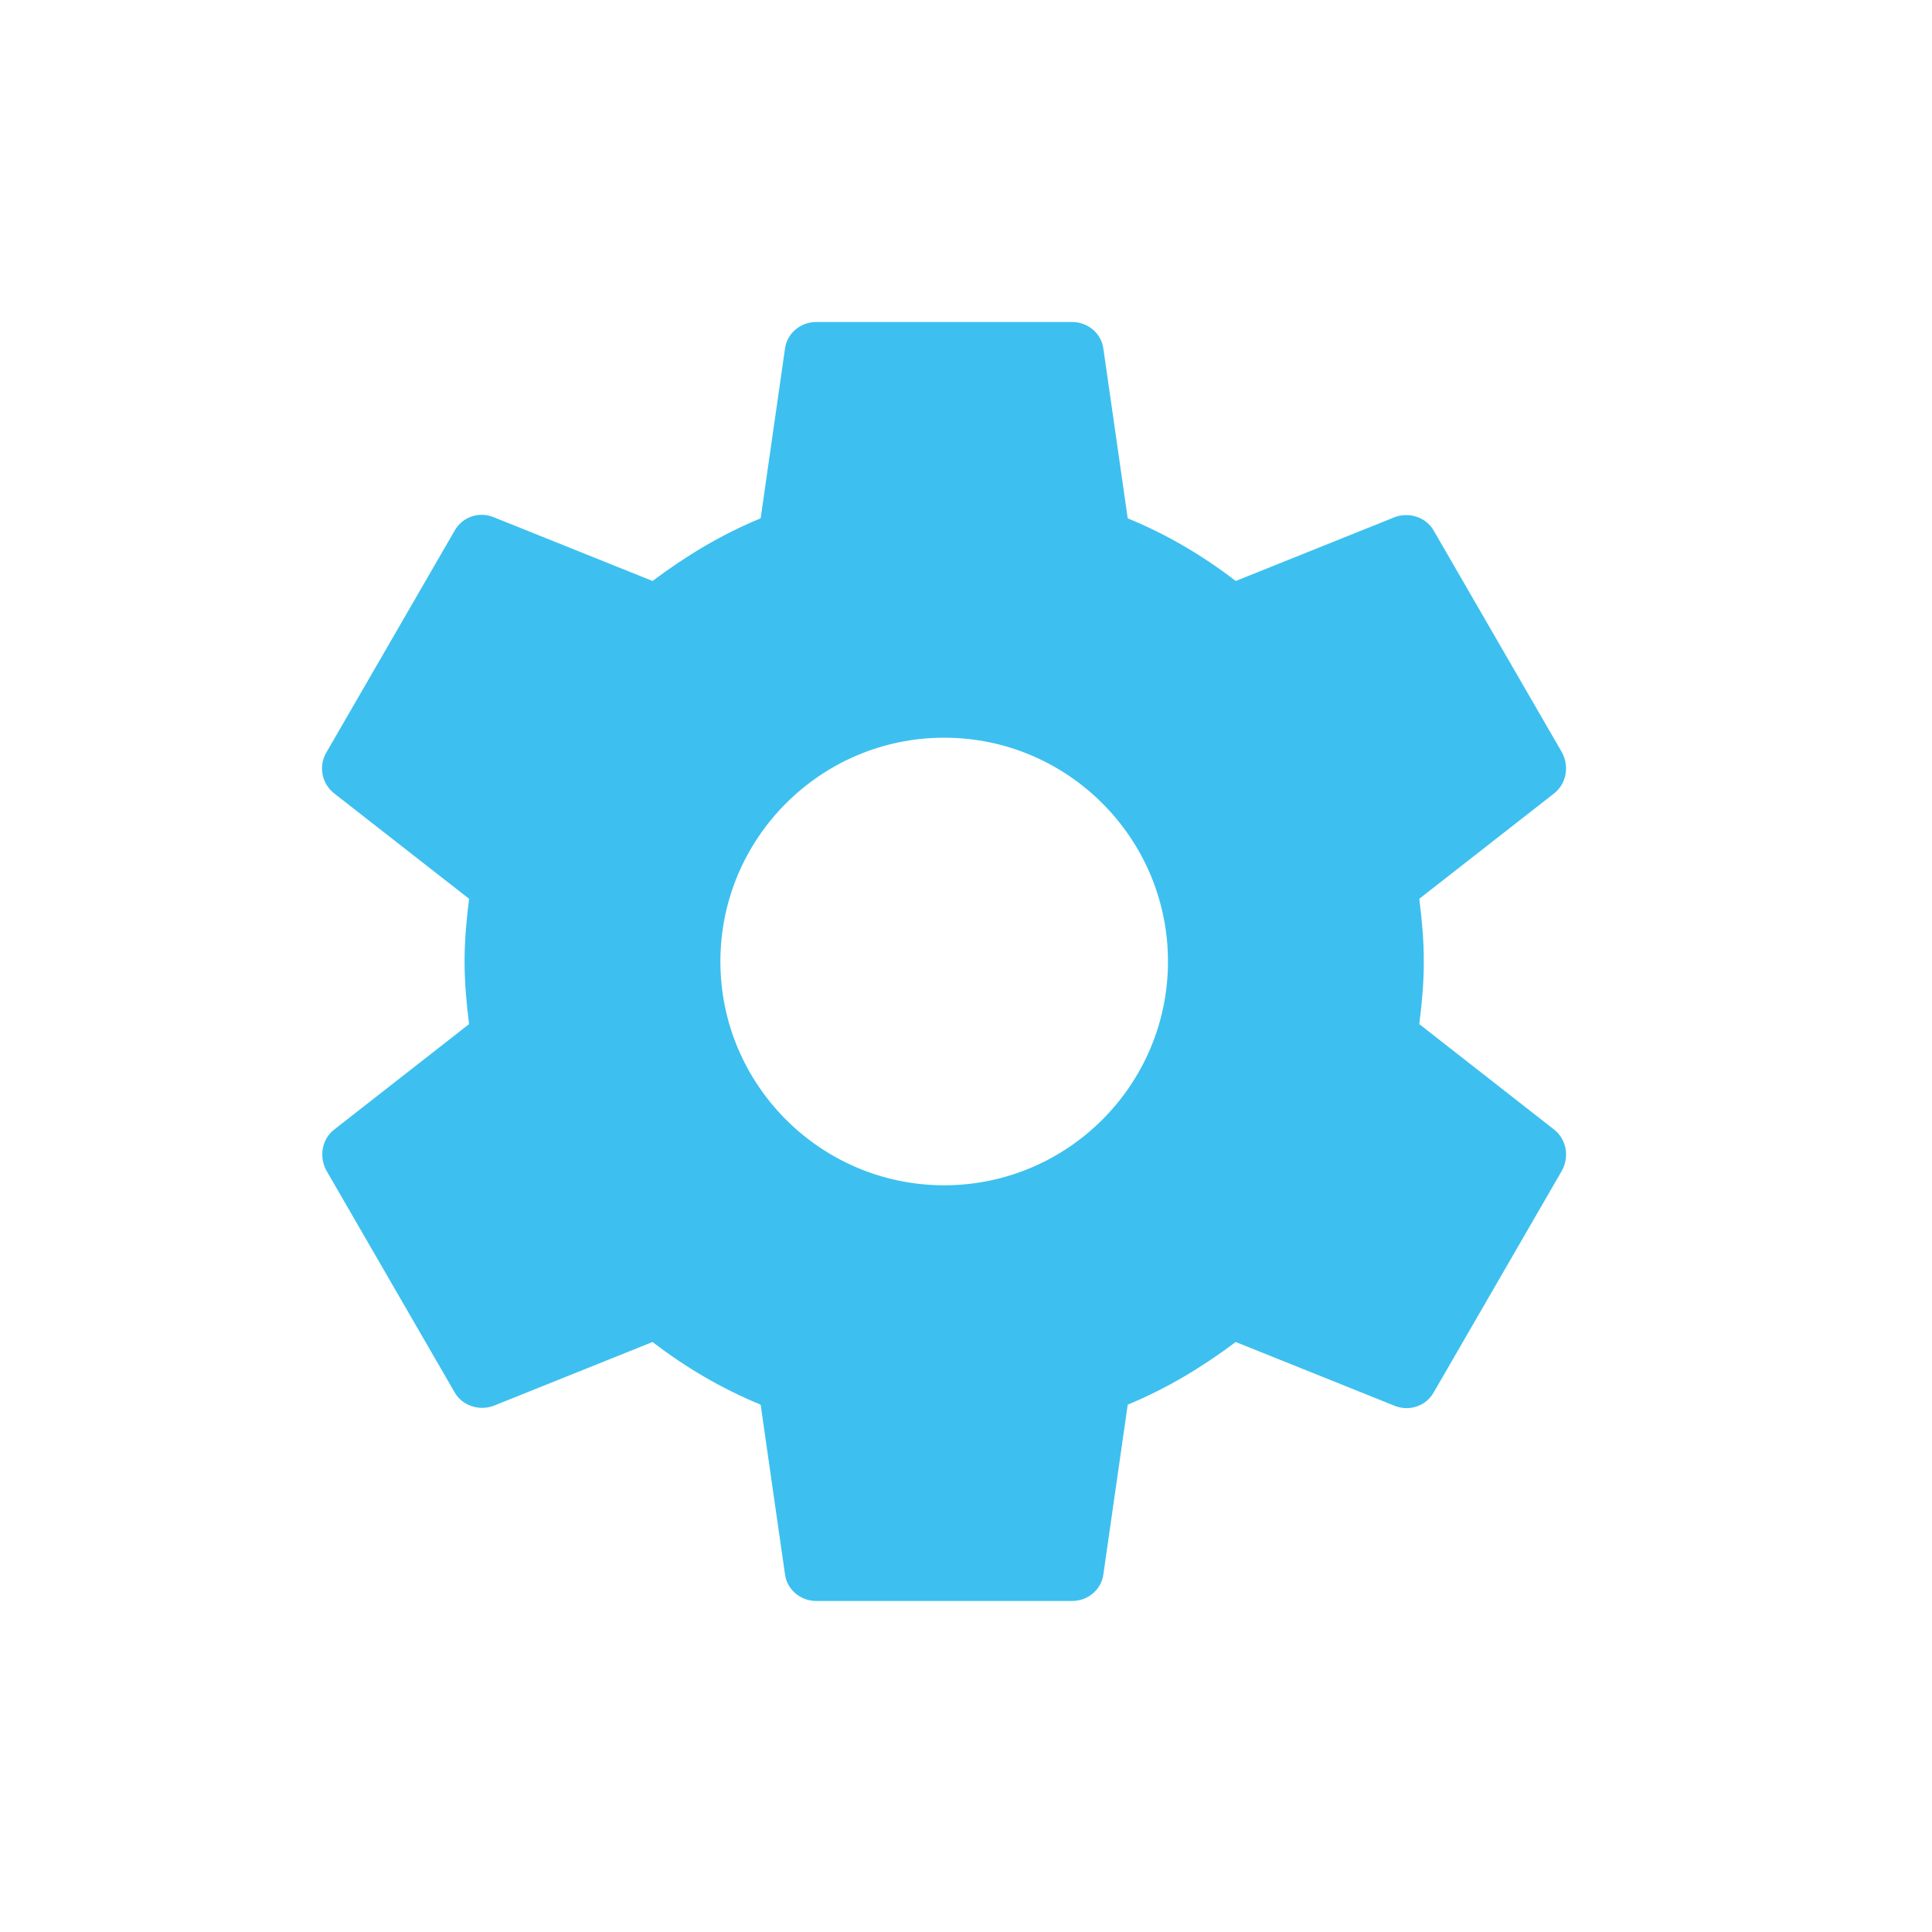
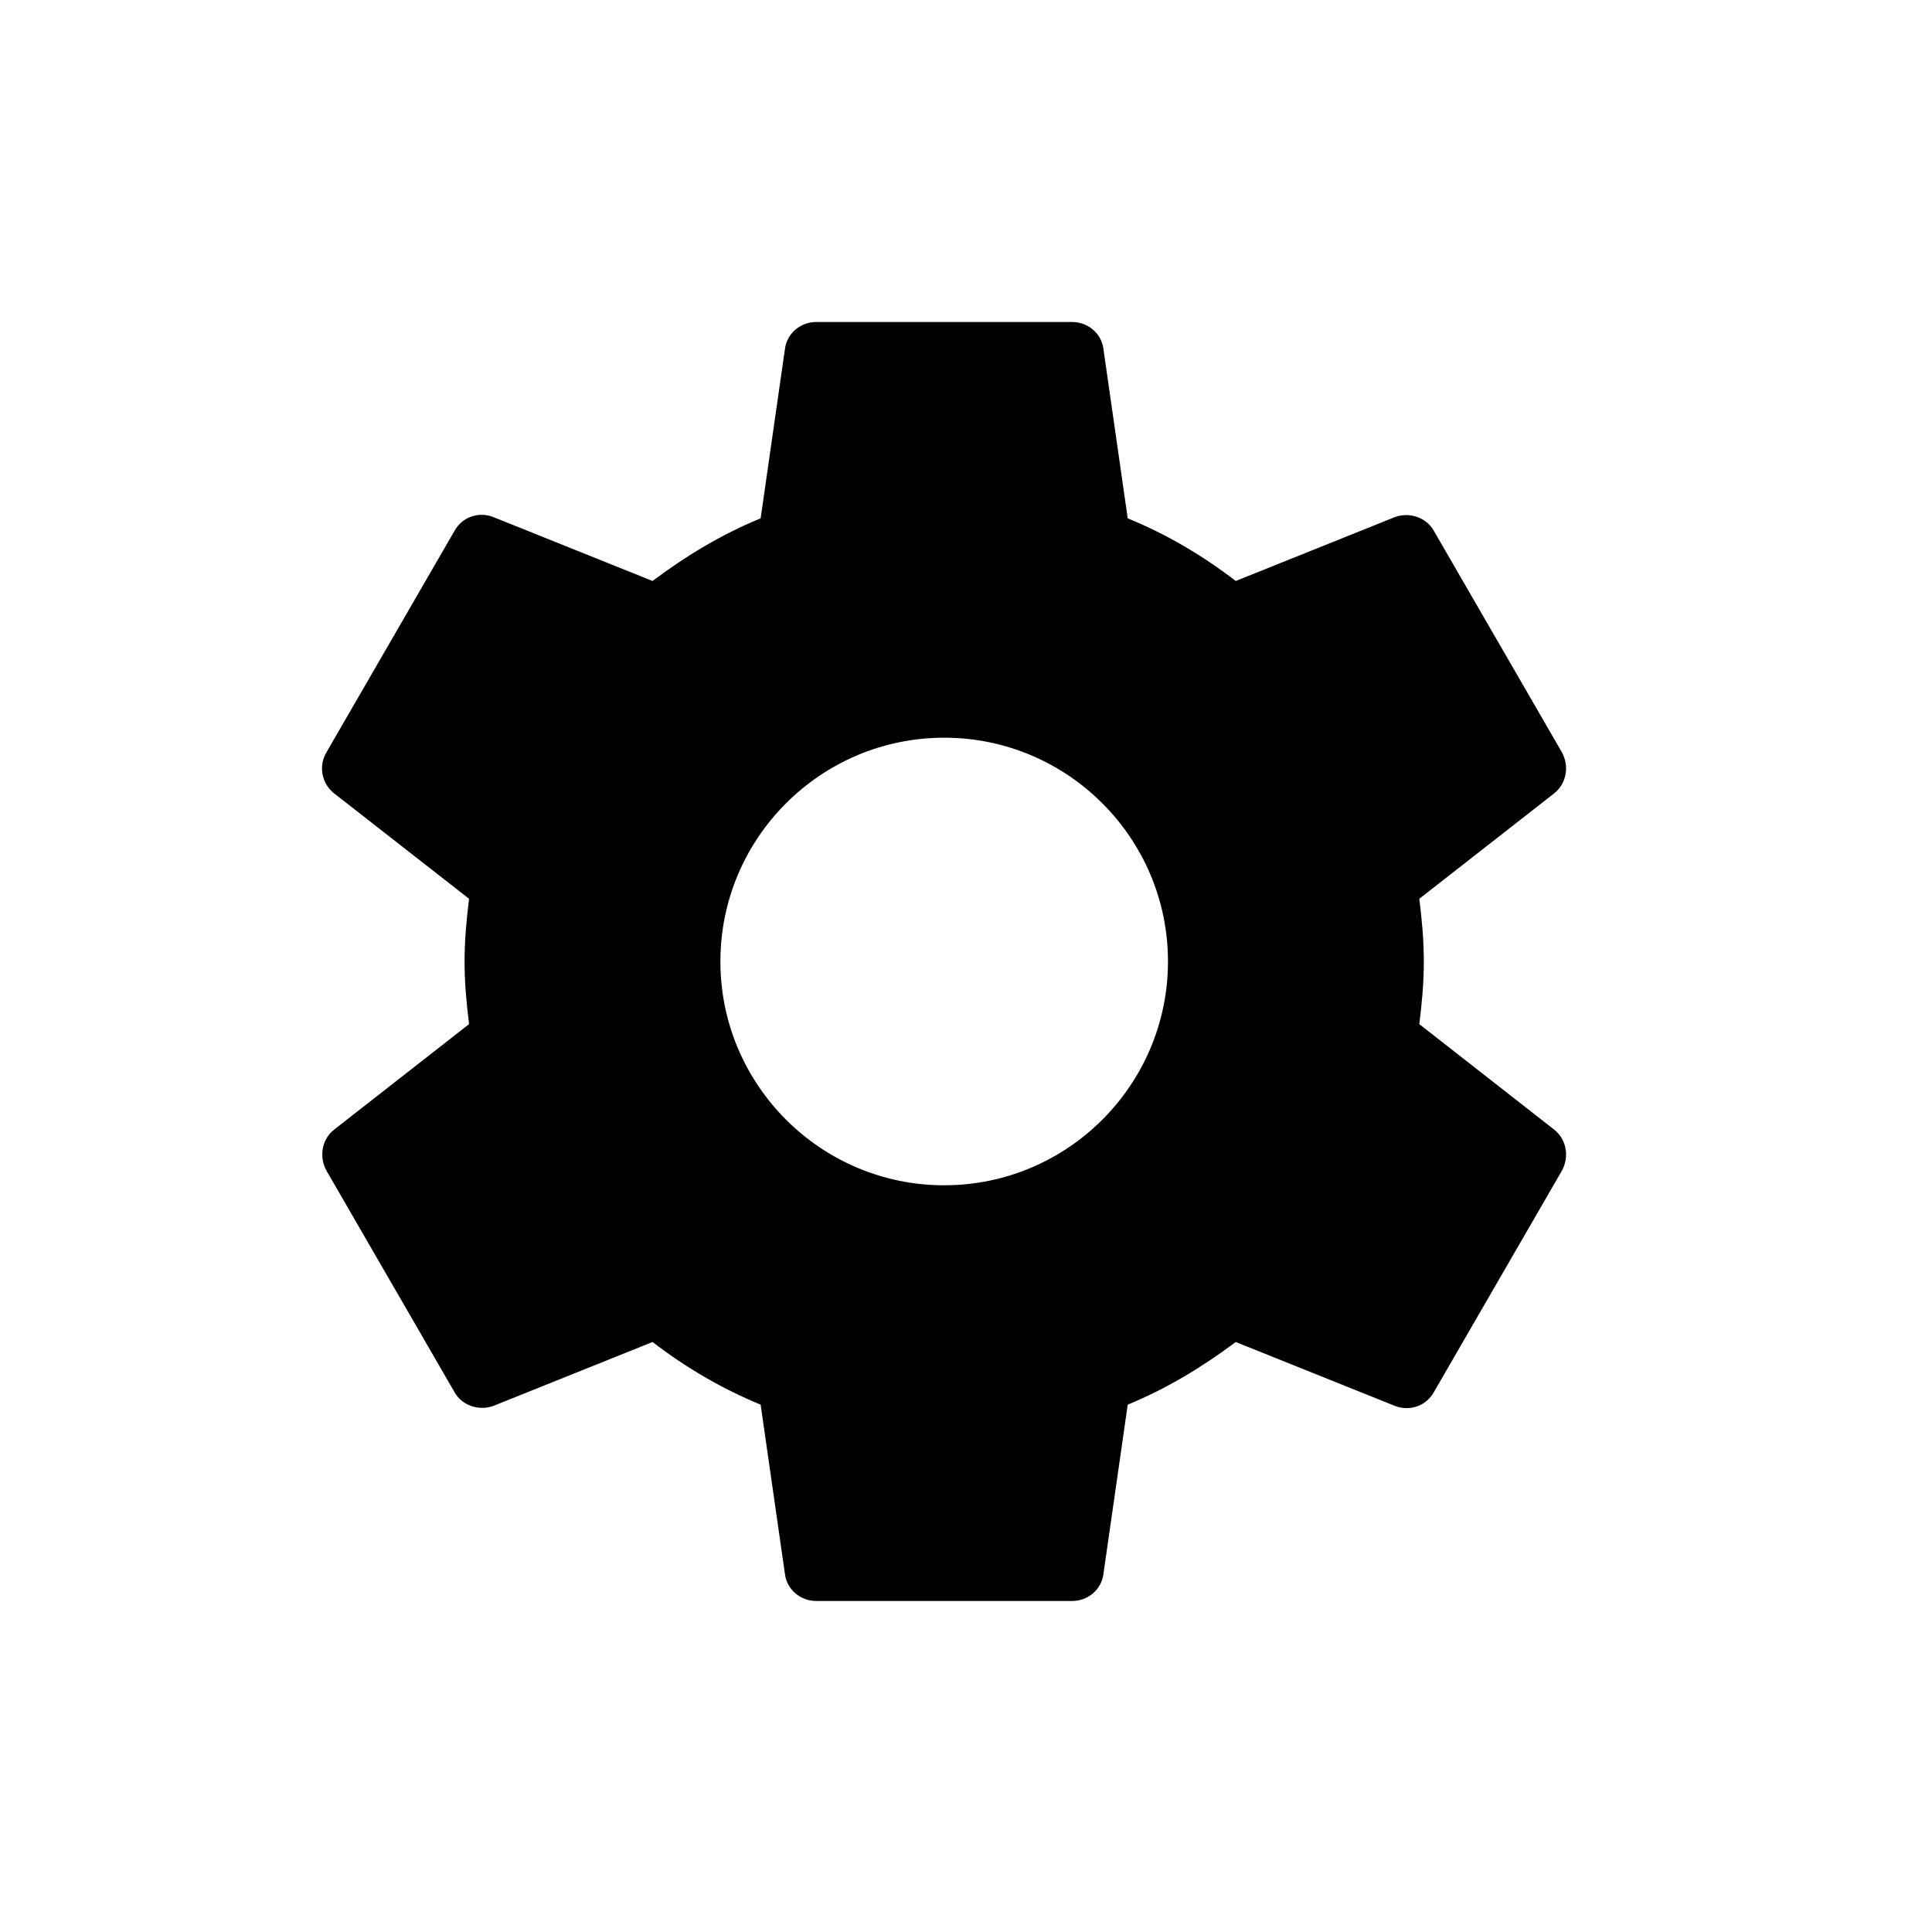
<svg xmlns="http://www.w3.org/2000/svg" width="24px" height="24px" viewBox="0 0 24 24" version="1.1">
-   <g id="Icons-/-Interface-/-Settings" stroke="none" stroke-width="1" fill="none" fill-rule="evenodd">
-     <path d="M17.631,12.722 C17.663,12.468 17.687,12.214 17.687,11.944 C17.687,11.674 17.663,11.42 17.631,11.165 L19.307,9.855 C19.458,9.735 19.498,9.521 19.403,9.346 L17.814,6.598 C17.719,6.423 17.504,6.359 17.329,6.423 L15.351,7.217 C14.938,6.9 14.493,6.637 14.009,6.439 L13.707,4.334 C13.683,4.143 13.516,4 13.318,4 L10.14,4 C9.942,4 9.775,4.143 9.751,4.334 L9.449,6.439 C8.964,6.637 8.52,6.907 8.106,7.217 L6.128,6.423 C5.946,6.351 5.739,6.423 5.644,6.598 L4.055,9.346 C3.952,9.521 3.999,9.735 4.15,9.855 L5.827,11.165 C5.795,11.42 5.771,11.682 5.771,11.944 C5.771,12.206 5.795,12.468 5.827,12.722 L4.15,14.033 C3.999,14.152 3.96,14.367 4.055,14.542 L5.644,17.29 C5.739,17.465 5.954,17.528 6.128,17.465 L8.106,16.671 C8.52,16.988 8.964,17.25 9.449,17.449 L9.751,19.554 C9.775,19.745 9.942,19.888 10.14,19.888 L13.318,19.888 C13.516,19.888 13.683,19.745 13.707,19.554 L14.009,17.449 C14.493,17.25 14.938,16.98 15.351,16.671 L17.329,17.465 C17.512,17.536 17.719,17.465 17.814,17.29 L19.403,14.542 C19.498,14.367 19.458,14.152 19.307,14.033 L17.631,12.722 L17.631,12.722 Z M11.729,14.724 C10.196,14.724 8.949,13.477 8.949,11.944 C8.949,10.411 10.196,9.164 11.729,9.164 C13.262,9.164 14.509,10.411 14.509,11.944 C14.509,13.477 13.262,14.724 11.729,14.724 L11.729,14.724 Z" id="Shape" fill="#3DC0EF" />
+   <g id="Icons-/-Interface-/-Settings" stroke="none" stroke-width="1">
+     <path d="M17.631,12.722 C17.663,12.468 17.687,12.214 17.687,11.944 C17.687,11.674 17.663,11.42 17.631,11.165 L19.307,9.855 C19.458,9.735 19.498,9.521 19.403,9.346 L17.814,6.598 C17.719,6.423 17.504,6.359 17.329,6.423 L15.351,7.217 C14.938,6.9 14.493,6.637 14.009,6.439 L13.707,4.334 C13.683,4.143 13.516,4 13.318,4 L10.14,4 C9.942,4 9.775,4.143 9.751,4.334 L9.449,6.439 C8.964,6.637 8.52,6.907 8.106,7.217 L6.128,6.423 C5.946,6.351 5.739,6.423 5.644,6.598 L4.055,9.346 C3.952,9.521 3.999,9.735 4.15,9.855 L5.827,11.165 C5.795,11.42 5.771,11.682 5.771,11.944 C5.771,12.206 5.795,12.468 5.827,12.722 L4.15,14.033 C3.999,14.152 3.96,14.367 4.055,14.542 L5.644,17.29 C5.739,17.465 5.954,17.528 6.128,17.465 L8.106,16.671 C8.52,16.988 8.964,17.25 9.449,17.449 L9.751,19.554 C9.775,19.745 9.942,19.888 10.14,19.888 L13.318,19.888 C13.516,19.888 13.683,19.745 13.707,19.554 L14.009,17.449 C14.493,17.25 14.938,16.98 15.351,16.671 L17.329,17.465 C17.512,17.536 17.719,17.465 17.814,17.29 L19.403,14.542 C19.498,14.367 19.458,14.152 19.307,14.033 L17.631,12.722 L17.631,12.722 Z M11.729,14.724 C10.196,14.724 8.949,13.477 8.949,11.944 C8.949,10.411 10.196,9.164 11.729,9.164 C13.262,9.164 14.509,10.411 14.509,11.944 C14.509,13.477 13.262,14.724 11.729,14.724 L11.729,14.724 Z" id="Shape" />
  </g>
</svg>
